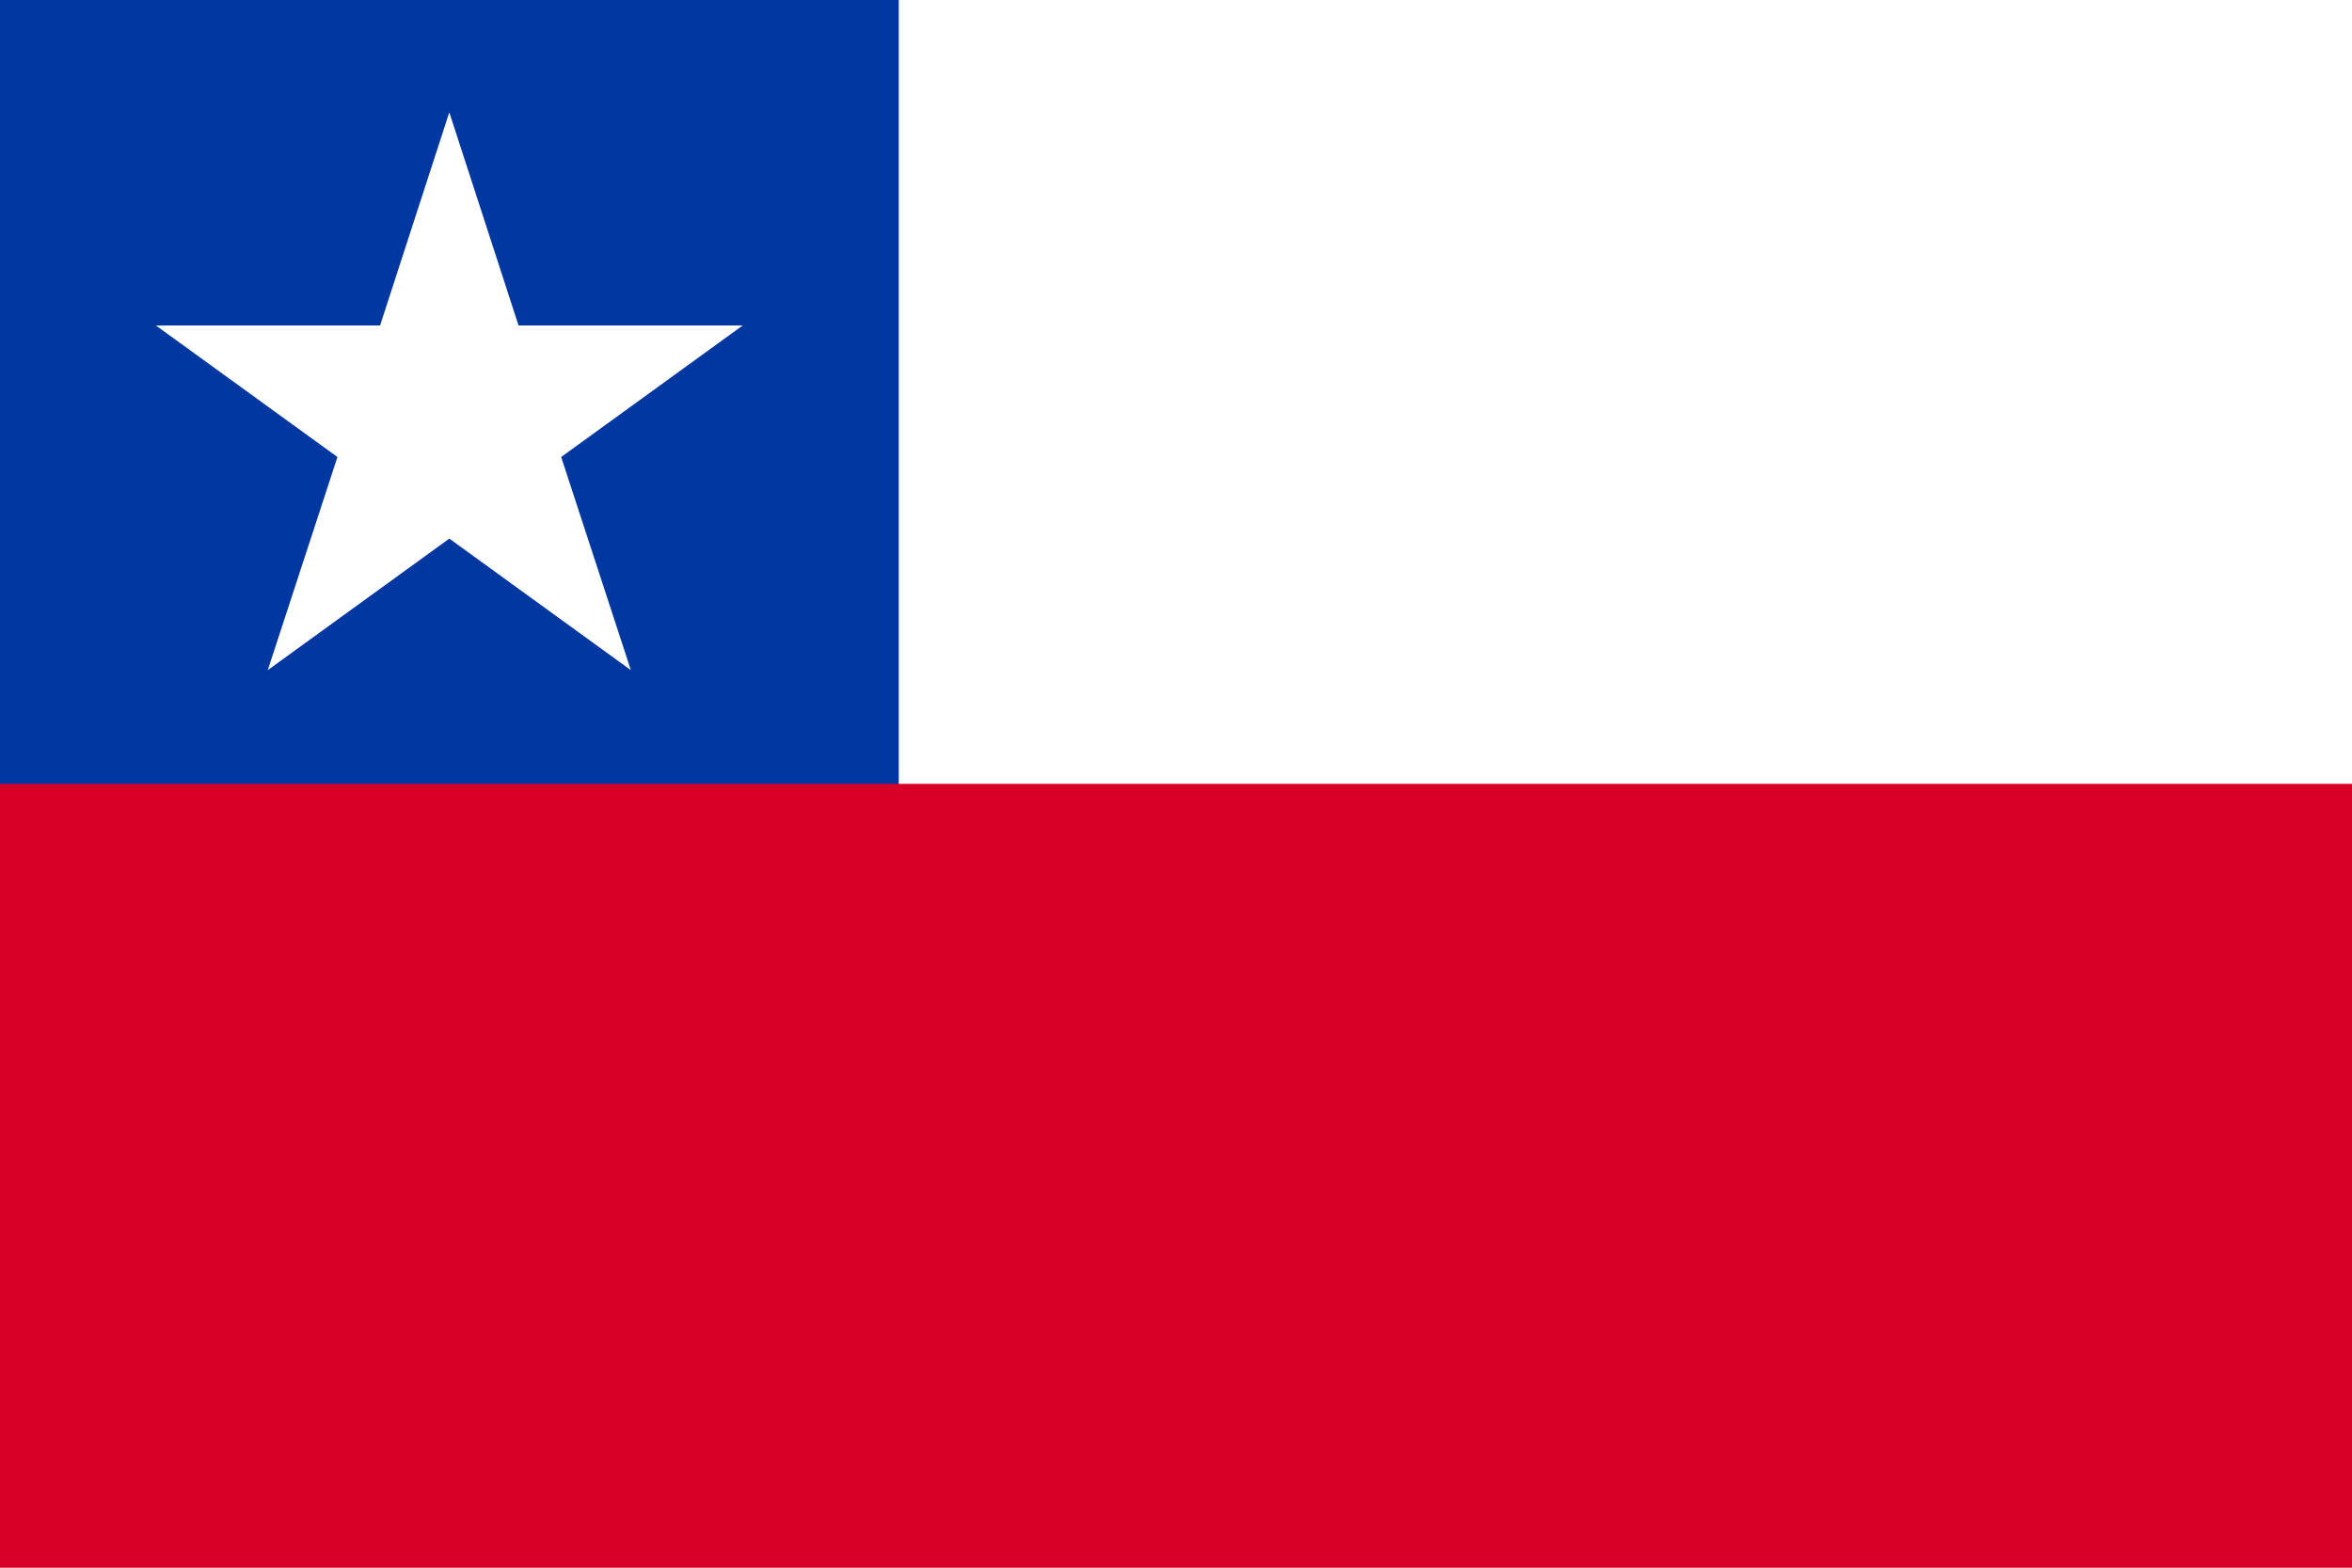
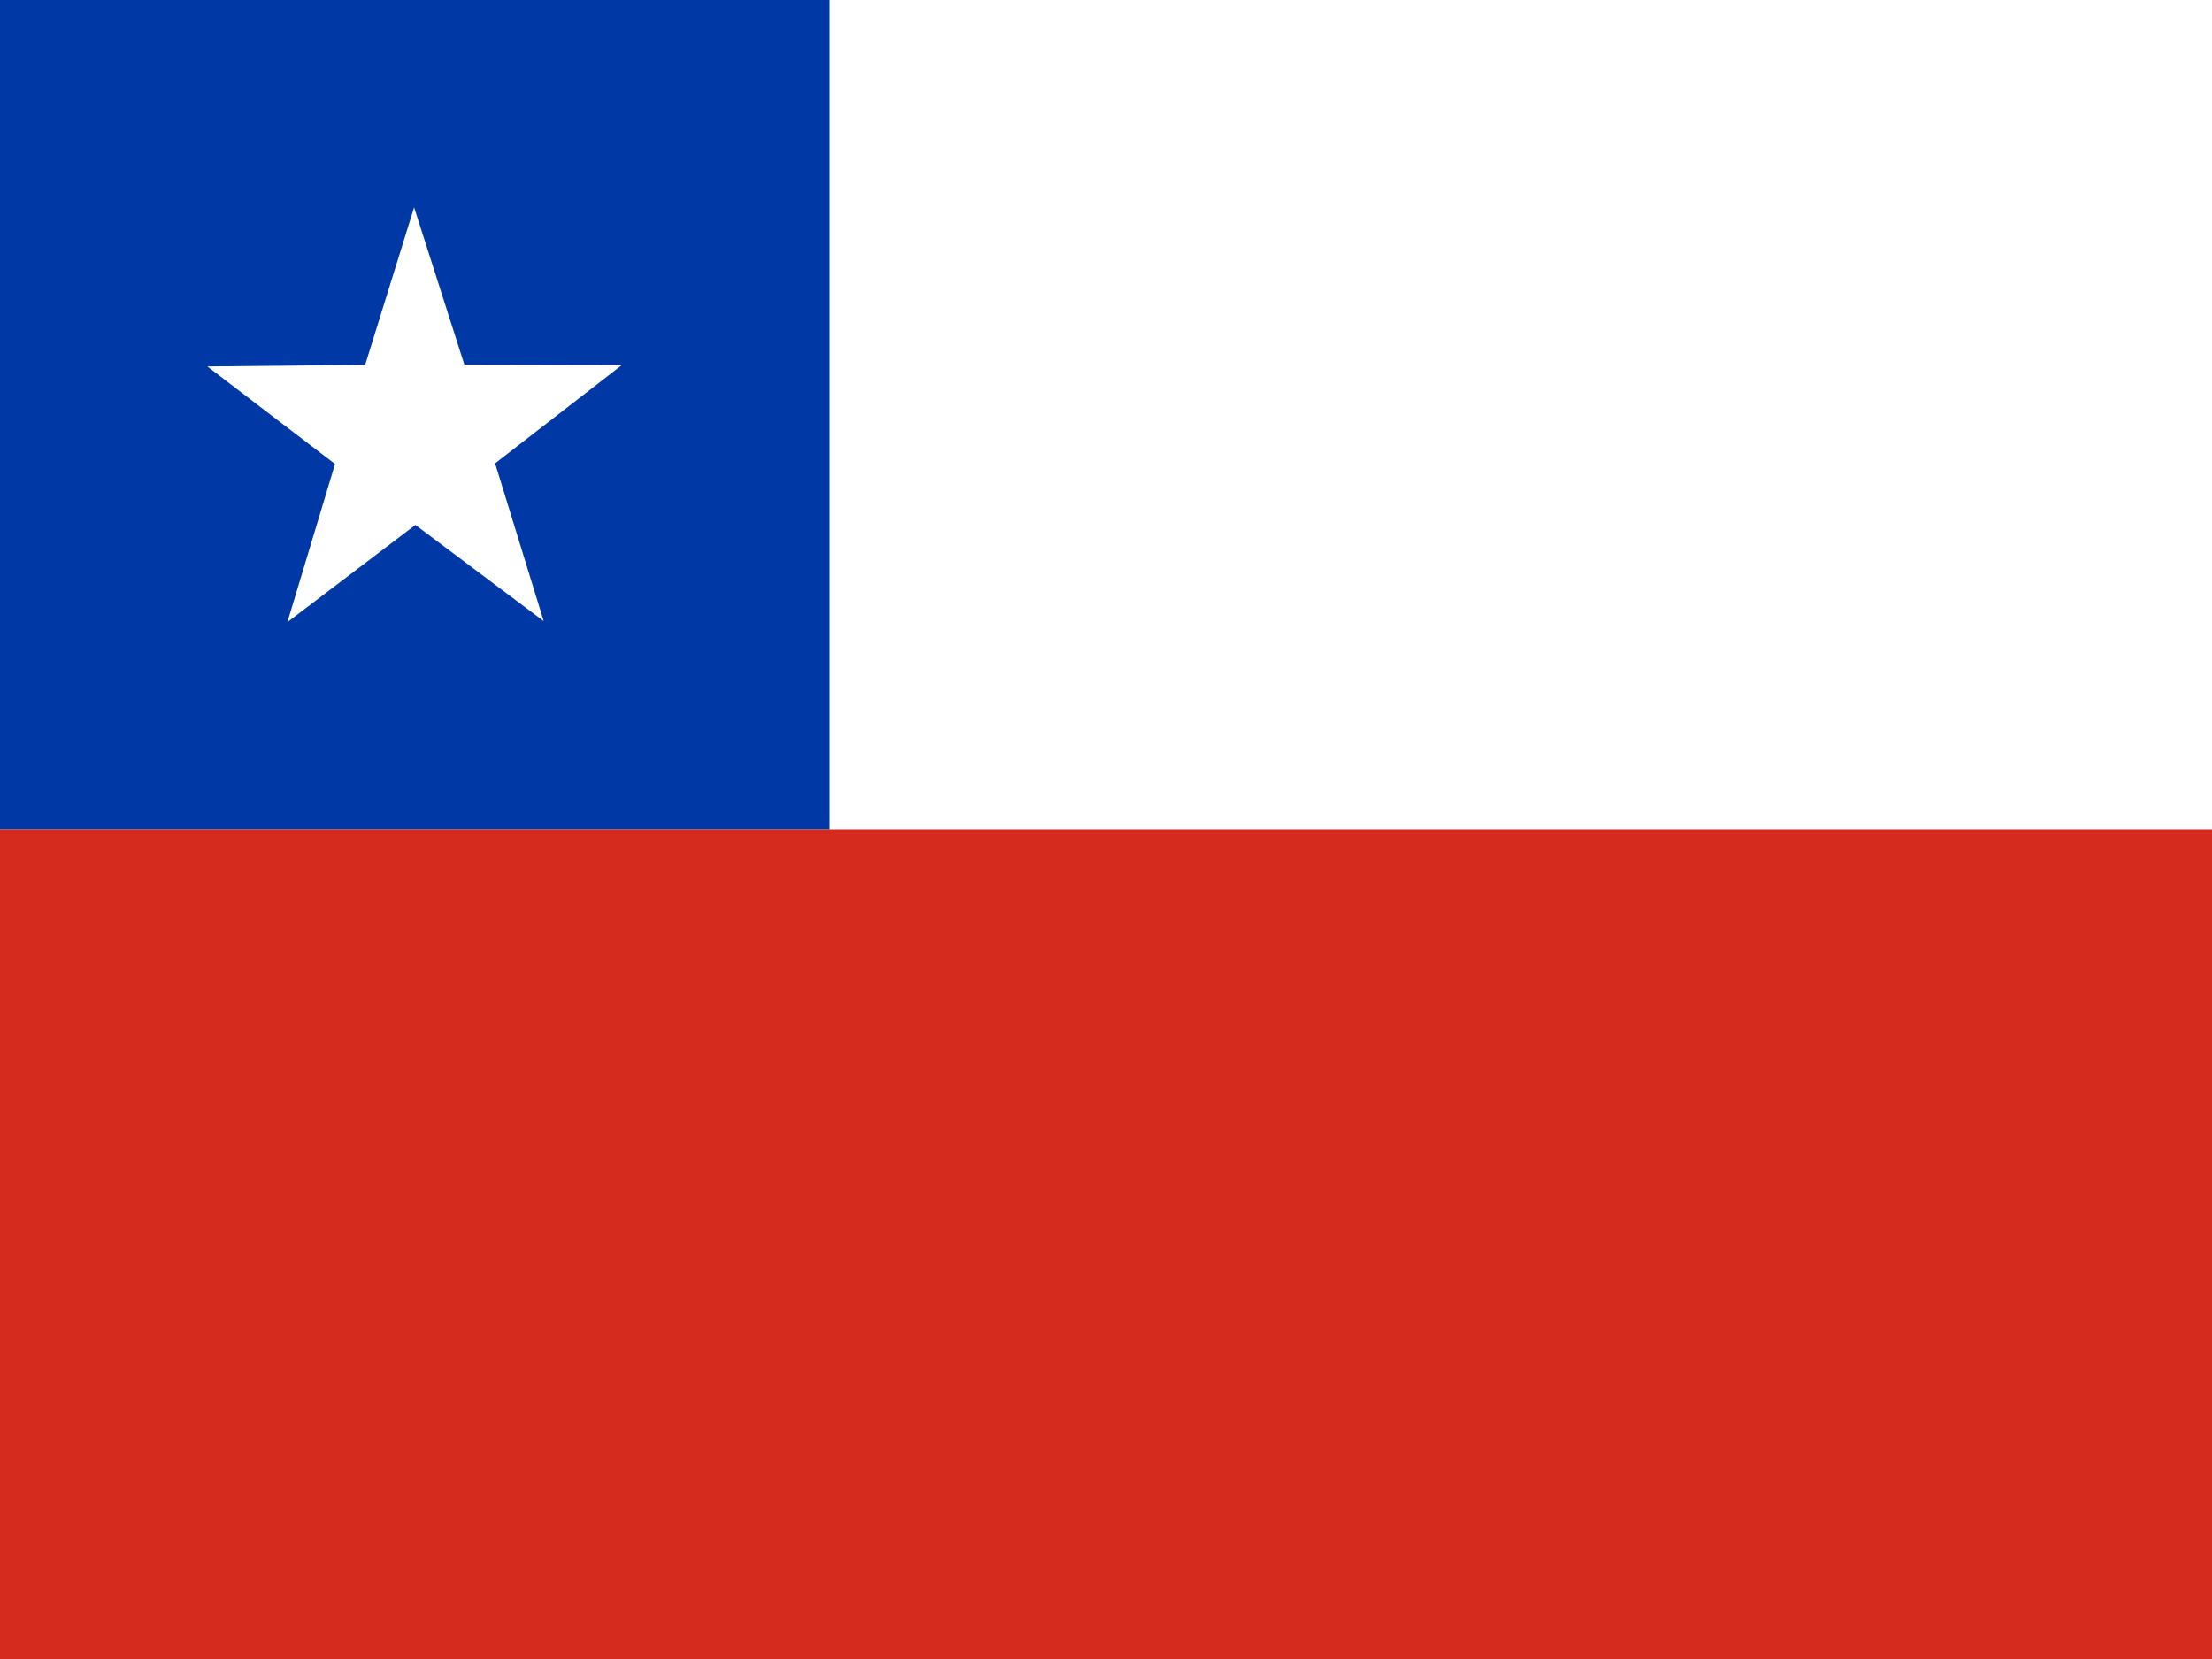
- <svg xmlns="http://www.w3.org/2000/svg" viewBox="0 0 513 342">
-   <path fill="#D80027" d="M0 0h513v342H0z" />
-   <path fill="#FFF" d="M196 0h317v171H196z" />
-   <path fill="#0037A1" d="M0 0h196v171H0z" />
-   <path fill="#FFF" d="M98 24.5 113.1 71H162l-39.6 28.7 15.2 46.5L98 117.5l-39.6 28.7 15.2-46.5L34 71h48.9z" />
+ <svg xmlns="http://www.w3.org/2000/svg" viewBox="0 0 640 480">
+   <defs>
+     <clipPath id="a">
+       <path fill-opacity=".7" d="M0 0h682.7v512H0z" />
+     </clipPath>
+   </defs>
+   <g fill-rule="evenodd" clip-path="url(#a)" transform="scale(.9375)">
+     <path fill="#fff" d="M256 0h512v256H256z" />
+     <path fill="#0039a6" d="M0 0h256v256H0z" />
+     <path fill="#fff" d="M167.8 191.7 128.2 162l-39.5 30 14.7-48.8L64 113.1l48.7-.5L127.8 64l15.5 48.5 48.7.1-39.2 30.4z" />
+     <path fill="#d52b1e" d="M0 256h768v256H0z" />
+   </g>
</svg>
